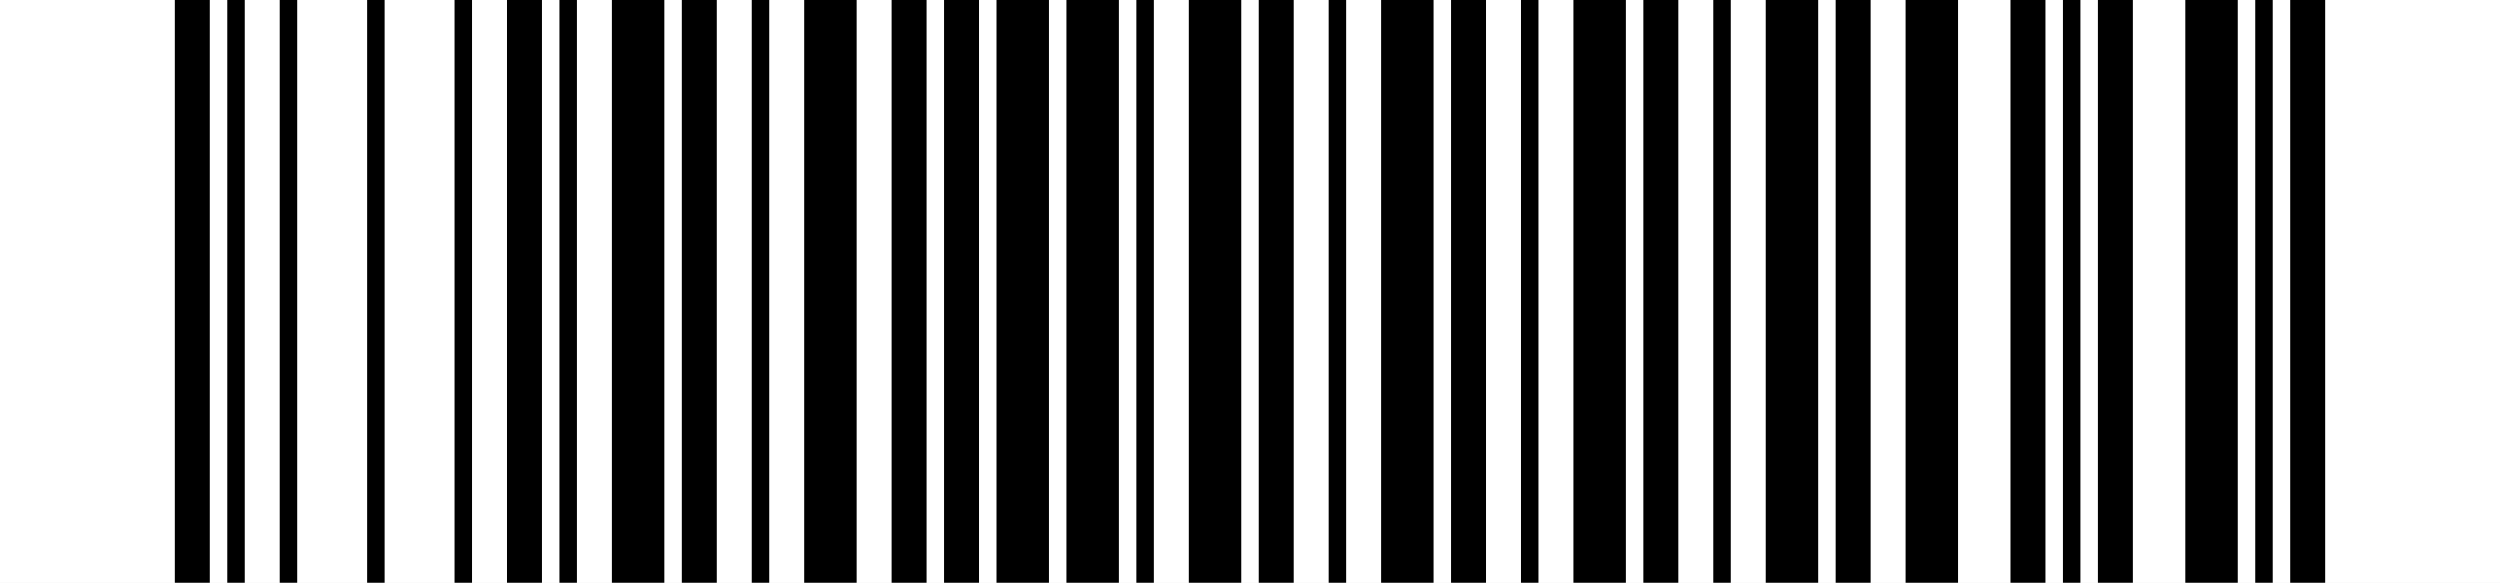
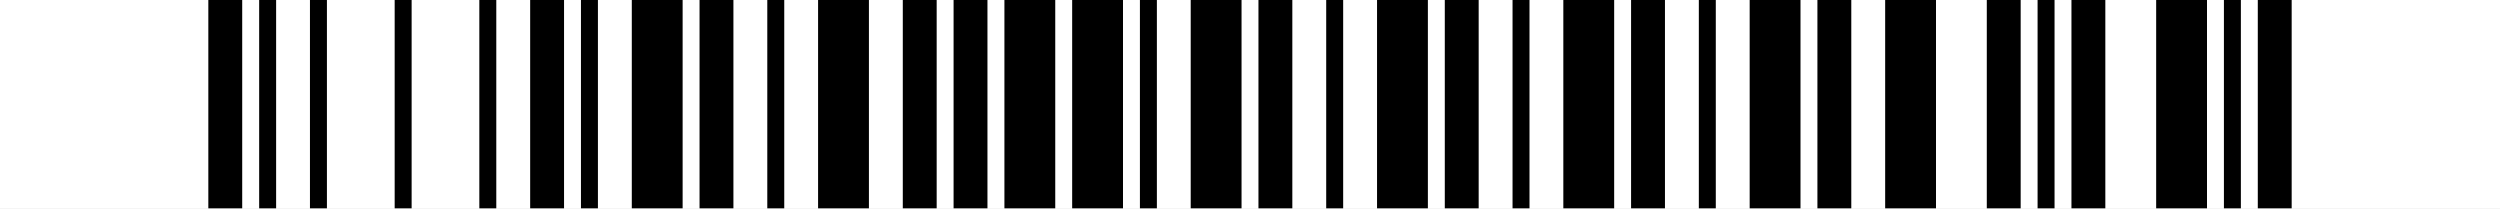
- <svg xmlns="http://www.w3.org/2000/svg" width="429" height="100" version="1.1">
-   <rect x="0" y="0" width="429" height="100" fill="#FFFFFF" />
-   <g transform="translate(30, 0)">
-     <rect x="0" y="0" width="6" height="100" fill="#000000" />
-     <rect x="9" y="0" width="3" height="100" fill="#000000" />
-     <rect x="18" y="0" width="3" height="100" fill="#000000" />
-     <rect x="33" y="0" width="3" height="100" fill="#000000" />
-     <rect x="48" y="0" width="3" height="100" fill="#000000" />
-     <rect x="57" y="0" width="6" height="100" fill="#000000" />
-     <rect x="66" y="0" width="3" height="100" fill="#000000" />
-     <rect x="75" y="0" width="9" height="100" fill="#000000" />
-     <rect x="87" y="0" width="6" height="100" fill="#000000" />
-     <rect x="99" y="0" width="3" height="100" fill="#000000" />
-     <rect x="108" y="0" width="9" height="100" fill="#000000" />
-     <rect x="123" y="0" width="6" height="100" fill="#000000" />
-     <rect x="132" y="0" width="6" height="100" fill="#000000" />
-     <rect x="141" y="0" width="9" height="100" fill="#000000" />
-     <rect x="153" y="0" width="9" height="100" fill="#000000" />
-     <rect x="165" y="0" width="3" height="100" fill="#000000" />
-     <rect x="174" y="0" width="9" height="100" fill="#000000" />
-     <rect x="186" y="0" width="6" height="100" fill="#000000" />
-     <rect x="198" y="0" width="3" height="100" fill="#000000" />
-     <rect x="207" y="0" width="9" height="100" fill="#000000" />
-     <rect x="219" y="0" width="6" height="100" fill="#000000" />
-     <rect x="231" y="0" width="3" height="100" fill="#000000" />
-     <rect x="240" y="0" width="9" height="100" fill="#000000" />
-     <rect x="252" y="0" width="6" height="100" fill="#000000" />
-     <rect x="264" y="0" width="3" height="100" fill="#000000" />
-     <rect x="273" y="0" width="9" height="100" fill="#000000" />
-     <rect x="285" y="0" width="6" height="100" fill="#000000" />
-     <rect x="297" y="0" width="9" height="100" fill="#000000" />
-     <rect x="315" y="0" width="6" height="100" fill="#000000" />
-     <rect x="324" y="0" width="3" height="100" fill="#000000" />
-     <rect x="330" y="0" width="6" height="100" fill="#000000" />
-     <rect x="345" y="0" width="9" height="100" fill="#000000" />
-     <rect x="357" y="0" width="3" height="100" fill="#000000" />
-     <rect x="363" y="0" width="6" height="100" fill="#000000" />
+ <svg xmlns="http://www.w3.org/2000/svg" width="60.0mm" height="5.0mm" viewBox="0 0 60.0 5.0" version="1.1">
+   <rect x="0" y="0" width="60.0" height="5.0" fill="#FFFFFF" />
+   <g transform="translate(5.0, 0)">
+     <rect x="0" y="0" width="0.813" height="5.0" fill="#000000" />
+     <rect x="1.22" y="0" width="0.407" height="5.0" fill="#000000" />
+     <rect x="2.439" y="0" width="0.407" height="5.0" fill="#000000" />
+     <rect x="4.472" y="0" width="0.407" height="5.0" fill="#000000" />
+     <rect x="6.504" y="0" width="0.407" height="5.0" fill="#000000" />
+     <rect x="7.724" y="0" width="0.813" height="5.0" fill="#000000" />
+     <rect x="8.943" y="0" width="0.407" height="5.0" fill="#000000" />
+     <rect x="10.163" y="0" width="1.22" height="5.0" fill="#000000" />
+     <rect x="11.789" y="0" width="0.813" height="5.0" fill="#000000" />
+     <rect x="13.415" y="0" width="0.407" height="5.0" fill="#000000" />
+     <rect x="14.634" y="0" width="1.22" height="5.0" fill="#000000" />
+     <rect x="16.667" y="0" width="0.813" height="5.0" fill="#000000" />
+     <rect x="17.886" y="0" width="0.813" height="5.0" fill="#000000" />
+     <rect x="19.106" y="0" width="1.22" height="5.0" fill="#000000" />
+     <rect x="20.732" y="0" width="1.22" height="5.0" fill="#000000" />
+     <rect x="22.358" y="0" width="0.407" height="5.0" fill="#000000" />
+     <rect x="23.577" y="0" width="1.22" height="5.0" fill="#000000" />
+     <rect x="25.203" y="0" width="0.813" height="5.0" fill="#000000" />
+     <rect x="26.829" y="0" width="0.407" height="5.0" fill="#000000" />
+     <rect x="28.049" y="0" width="1.22" height="5.0" fill="#000000" />
+     <rect x="29.675" y="0" width="0.813" height="5.0" fill="#000000" />
+     <rect x="31.301" y="0" width="0.407" height="5.0" fill="#000000" />
+     <rect x="32.52" y="0" width="1.22" height="5.0" fill="#000000" />
+     <rect x="34.146" y="0" width="0.813" height="5.0" fill="#000000" />
+     <rect x="35.772" y="0" width="0.407" height="5.0" fill="#000000" />
+     <rect x="36.992" y="0" width="1.22" height="5.0" fill="#000000" />
+     <rect x="38.618" y="0" width="0.813" height="5.0" fill="#000000" />
+     <rect x="40.244" y="0" width="1.22" height="5.0" fill="#000000" />
+     <rect x="42.683" y="0" width="0.813" height="5.0" fill="#000000" />
+     <rect x="43.902" y="0" width="0.407" height="5.0" fill="#000000" />
+     <rect x="44.715" y="0" width="0.813" height="5.0" fill="#000000" />
+     <rect x="46.748" y="0" width="1.22" height="5.0" fill="#000000" />
+     <rect x="48.374" y="0" width="0.407" height="5.0" fill="#000000" />
+     <rect x="49.187" y="0" width="0.813" height="5.0" fill="#000000" />
  </g>
</svg>
